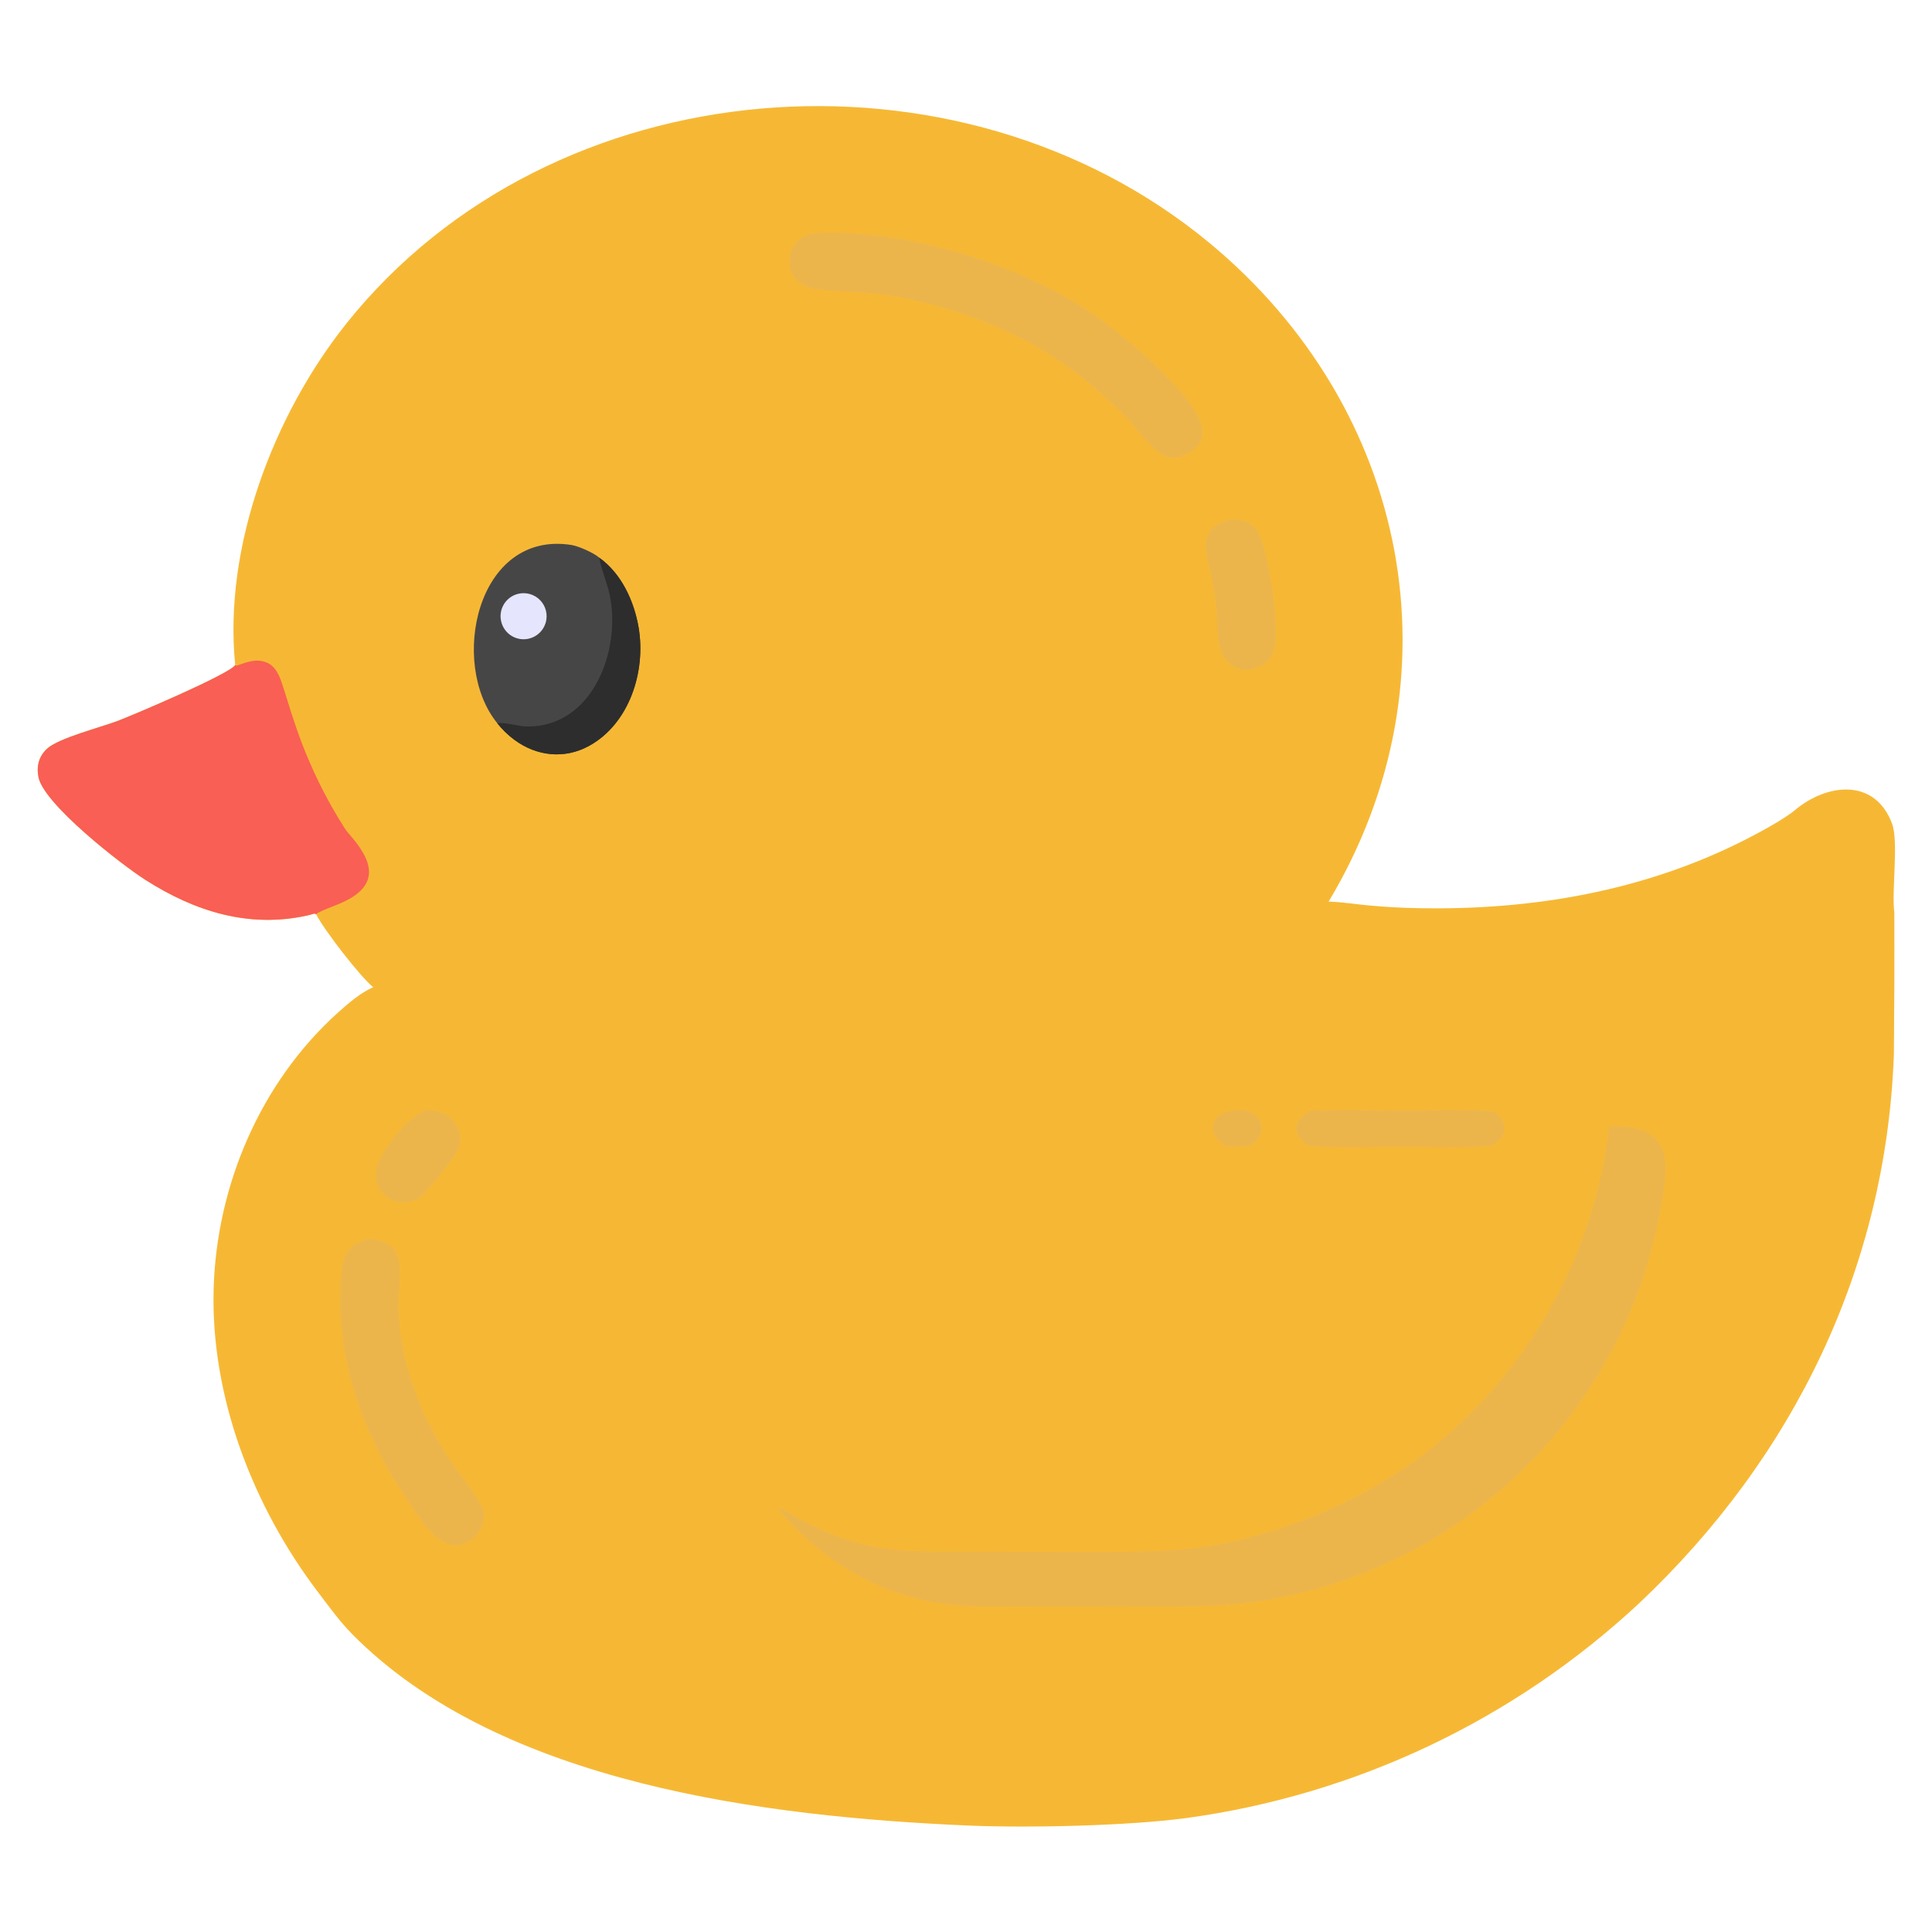
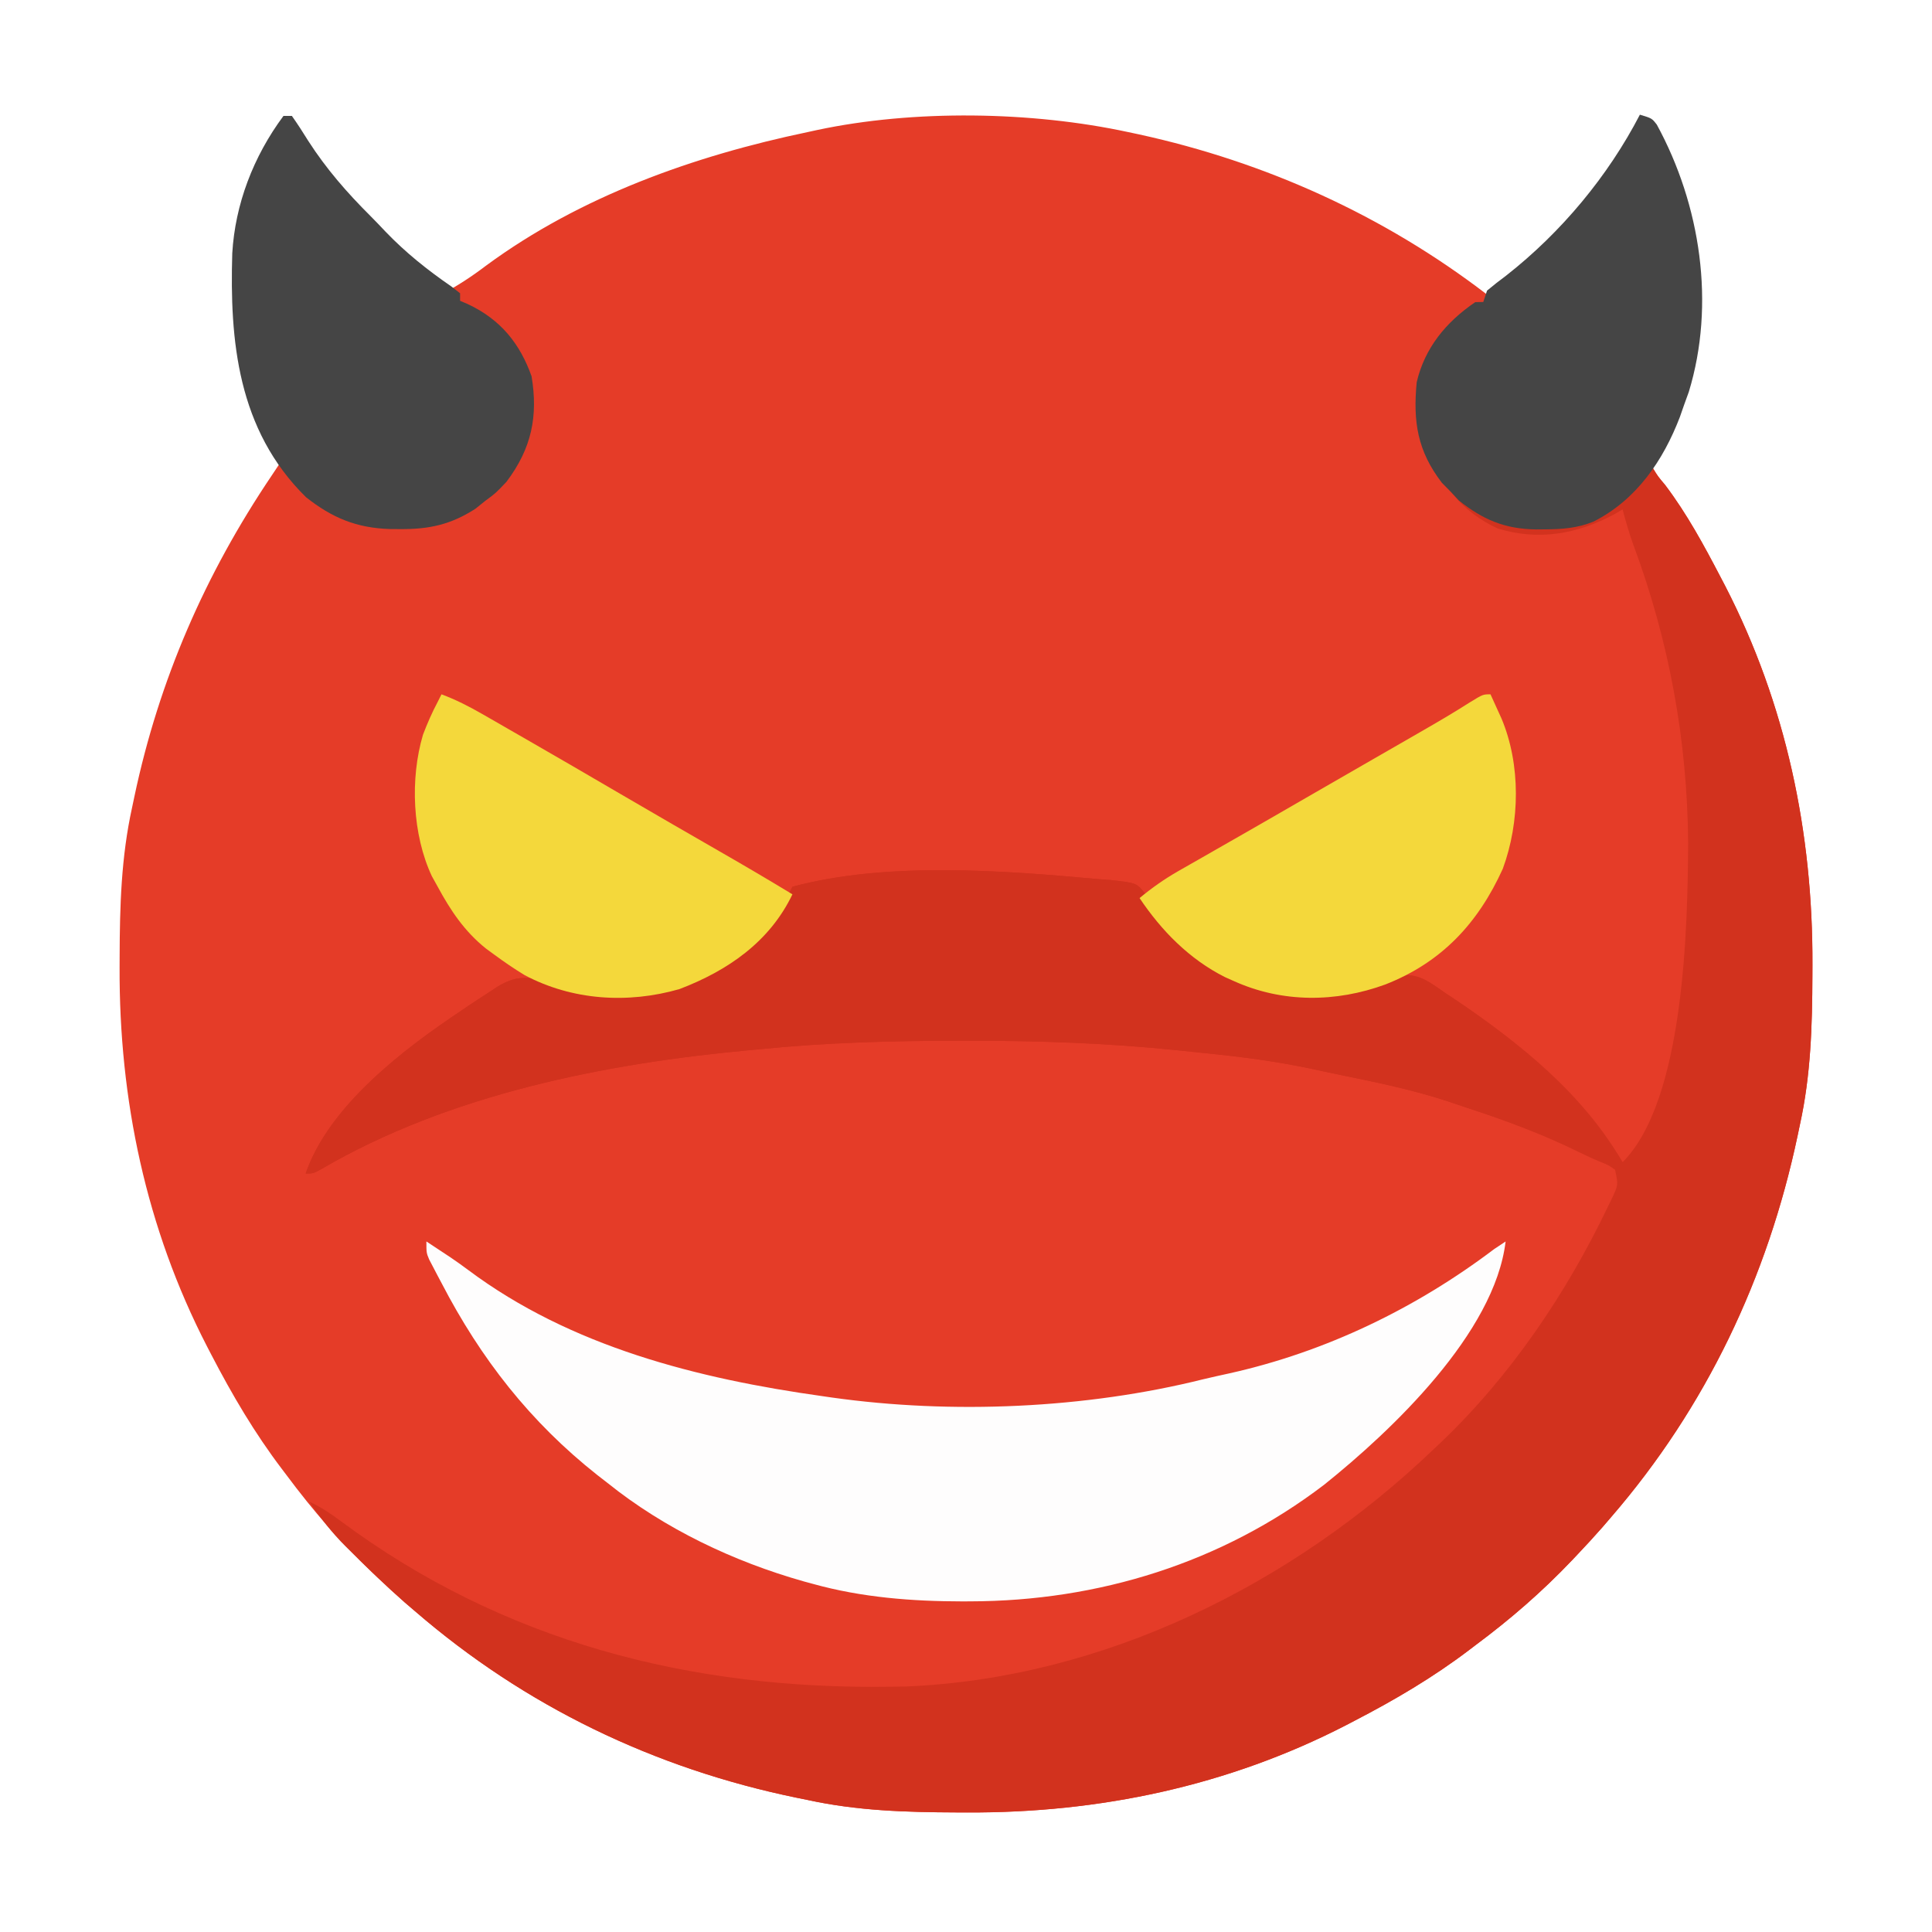
<svg xmlns="http://www.w3.org/2000/svg" width="50" height="50" viewBox="0 0 50 50" fill="none">
-   <path d="M6.087 17.212C5.779 14.152 7.08 10.732 8.969 8.367C14.291 1.706 24.804 0.902 31.305 6.291C36.474 10.576 37.856 17.541 34.384 23.334C34.718 23.342 35.063 23.399 35.398 23.43C35.844 23.473 36.292 23.497 36.739 23.504C39.648 23.558 42.536 23.065 45.149 21.741C45.427 21.6 46.145 21.224 46.451 20.967C47.264 20.283 48.511 20.116 48.964 21.309C49.143 21.778 48.949 23.078 49.025 23.61C49.031 24.838 49.024 26.048 49.014 27.273C48.817 32.807 46.417 37.719 42.425 41.488C39.186 44.509 35.09 46.453 30.701 47.051C29.208 47.252 26.612 47.312 25.039 47.244C19.845 47.018 12.96 46.178 9.122 42.299C8.796 41.97 8.504 41.565 8.228 41.201C6.549 38.989 5.452 36.156 5.529 33.361C5.603 30.672 6.747 28.001 8.753 26.2C9.004 25.975 9.342 25.682 9.659 25.55C9.323 25.277 8.392 24.077 8.181 23.66C8.166 23.654 8.15 23.649 8.134 23.643C8.073 23.663 8.01 23.68 7.946 23.694C6.434 24.026 5.042 23.587 3.765 22.772C3.136 22.371 1.136 20.812 0.996 20.113C0.938 19.825 1.01 19.552 1.239 19.359C1.547 19.098 2.594 18.825 3.023 18.666C3.415 18.52 5.933 17.45 6.087 17.212Z" fill="#F6B834" />
-   <path d="M6.087 17.212L6.127 17.228C6.386 17.136 6.63 17.034 6.906 17.148C7.11 17.232 7.217 17.45 7.285 17.651C7.398 17.984 7.495 18.327 7.609 18.661C7.845 19.38 8.146 20.076 8.508 20.74C8.604 20.915 8.906 21.441 9.011 21.558C9.668 22.284 9.864 22.933 8.79 23.386C8.708 23.421 8.224 23.601 8.181 23.66C8.166 23.654 8.15 23.649 8.134 23.643C8.073 23.663 8.01 23.68 7.946 23.694C6.434 24.026 5.042 23.587 3.765 22.772C3.136 22.371 1.136 20.812 0.996 20.114C0.938 19.825 1.01 19.553 1.239 19.359C1.547 19.098 2.594 18.825 3.023 18.666C3.416 18.52 5.933 17.45 6.087 17.212Z" fill="#F95F54" />
-   <path d="M41.648 29.149C42.404 29.138 43.097 29.261 43.103 30.24C43.105 30.659 42.998 31.18 42.915 31.596C42.419 34.046 41.198 36.291 39.411 38.039C37.403 40.007 34.785 41.233 31.987 41.514C31.462 41.566 30.926 41.579 30.4 41.582C28.728 41.59 27.056 41.581 25.385 41.579C23.552 41.577 21.887 40.855 20.6 39.559C20.432 39.389 20.279 39.197 20.118 39.02C20.147 39.022 20.2 39.028 20.224 39.042C20.606 39.273 20.994 39.482 21.406 39.656C21.905 39.869 22.432 40.013 22.971 40.083C23.528 40.154 24.147 40.154 24.707 40.156L26.7 40.159C27.886 40.16 29.314 40.192 30.469 40.104C32.699 39.934 35.177 38.933 36.945 37.557C39.571 35.493 41.263 32.467 41.648 29.149Z" fill="#ECB54C" />
-   <path d="M12.869 18.716C11.612 17.169 12.338 13.724 14.784 14.103C14.975 14.133 15.365 14.307 15.51 14.433C16.086 14.845 16.413 15.561 16.528 16.244C16.72 17.372 16.291 18.728 15.245 19.304C14.61 19.652 13.893 19.573 13.317 19.15C13.149 19.026 12.998 18.881 12.869 18.716Z" fill="#474647" />
-   <path d="M15.51 14.434C16.086 14.846 16.412 15.561 16.528 16.244C16.72 17.372 16.291 18.729 15.245 19.304C14.61 19.652 13.893 19.574 13.317 19.15C13.149 19.027 12.998 18.881 12.869 18.717C13.113 18.689 13.397 18.801 13.653 18.802C15.356 18.807 16.087 16.802 15.774 15.372C15.706 15.062 15.562 14.75 15.51 14.434Z" fill="#2D2D2D" />
-   <path d="M13.398 15.371C13.607 15.316 13.828 15.378 13.978 15.532C14.128 15.687 14.183 15.91 14.122 16.117C14.061 16.323 13.894 16.481 13.684 16.529C13.367 16.602 13.05 16.407 12.972 16.09C12.894 15.774 13.084 15.454 13.398 15.371Z" fill="#E5E5FE" />
-   <path d="M21.067 6.039C22.848 5.921 25.125 6.497 26.723 7.25C28.119 7.887 29.292 8.788 30.341 9.9C30.842 10.431 31.709 11.434 30.521 11.827C30.306 11.867 30.188 11.853 29.997 11.712C29.664 11.466 29.375 11.025 29.082 10.734C28.379 10.035 27.644 9.438 26.779 8.95C25.693 8.336 24.472 7.92 23.249 7.687C22.544 7.552 21.816 7.57 21.106 7.484C20.835 7.451 20.488 7.228 20.445 6.936C20.375 6.464 20.589 6.12 21.067 6.039Z" fill="#ECB54C" />
-   <path d="M9.503 32.063C9.835 32.05 10.232 32.212 10.313 32.575C10.387 32.906 10.319 33.398 10.317 33.755C10.312 35.163 10.853 36.561 11.612 37.731C11.911 38.195 12.292 38.601 12.521 39.099C12.559 39.181 12.498 39.487 12.442 39.566C12.283 39.833 12.158 39.901 11.886 39.987C11.277 40.099 10.726 39.091 10.429 38.647C9.384 37.086 8.722 35.193 8.814 33.3C8.843 32.705 8.839 32.273 9.503 32.063Z" fill="#ECB54C" />
-   <path d="M31.942 13.438C32.07 13.446 32.205 13.473 32.318 13.534C32.548 13.658 32.639 13.92 32.706 14.157C32.864 14.718 33.193 16.504 32.906 16.983C32.762 17.224 32.545 17.28 32.291 17.345C31.576 17.306 31.502 16.654 31.5 16.091C31.498 15.474 31.334 14.929 31.22 14.331C31.118 13.795 31.422 13.482 31.942 13.438Z" fill="#ECB54C" />
-   <path d="M33.913 28.741C34.779 28.703 35.763 28.739 36.639 28.731C37.129 28.727 38.285 28.698 38.689 28.777C39.059 29.084 39.01 29.49 38.55 29.662C37.716 29.722 36.649 29.67 35.798 29.686C35.41 29.693 34.197 29.705 33.857 29.656C33.425 29.387 33.459 28.969 33.913 28.741Z" fill="#ECB54C" />
-   <path d="M10.994 28.738C11.375 28.707 11.72 28.858 11.867 29.232C11.935 29.405 11.927 29.599 11.845 29.765C11.724 30.013 11.104 30.781 10.873 30.991C10.833 31.027 10.704 31.073 10.647 31.094C10.014 31.236 9.553 30.677 9.789 30.104C9.98 29.641 10.525 28.946 10.994 28.738Z" fill="#ECB54C" />
-   <path d="M31.984 28.722C32.276 28.696 32.593 28.821 32.643 29.141C32.663 29.266 32.629 29.393 32.55 29.492C32.41 29.663 32.261 29.667 32.062 29.681C31.958 29.687 31.814 29.668 31.707 29.657C31.164 29.279 31.354 28.775 31.984 28.722Z" fill="#ECB54C" />
+   <path d="M7.422 3.126C7.487 3.126 7.551 3.126 7.618 3.126C7.753 3.342 7.879 3.557 8.002 3.779C8.415 4.493 8.892 5.105 9.442 5.717C9.563 5.852 9.682 5.991 9.8 6.129C10.292 6.698 10.824 7.168 11.426 7.618C11.839 7.398 12.208 7.157 12.58 6.874C15.019 5.078 17.963 4.033 20.899 3.419C20.979 3.401 21.059 3.384 21.142 3.366C23.648 2.831 26.7 2.879 29.2 3.419C29.34 3.449 29.34 3.449 29.483 3.479C32.755 4.195 35.815 5.577 38.477 7.618C40.166 6.693 41.494 4.79 42.383 3.126C42.676 3.224 42.676 3.224 42.794 3.392C43.839 5.491 44.16 8.053 43.479 10.317C43.294 10.826 43.092 11.323 42.872 11.818C42.839 11.914 42.807 12.011 42.774 12.111C42.904 12.326 42.904 12.326 43.097 12.556C43.662 13.304 44.099 14.113 44.532 14.943C44.57 15.016 44.609 15.09 44.648 15.165C46.223 18.223 46.92 21.549 46.906 24.971C46.906 25.061 46.906 25.152 46.905 25.245C46.901 26.553 46.865 27.822 46.583 29.103C46.553 29.246 46.553 29.246 46.522 29.392C45.746 33.062 44.156 36.415 41.7 39.259C41.623 39.348 41.547 39.437 41.469 39.528C41.257 39.769 41.041 40.003 40.821 40.236C40.775 40.284 40.729 40.332 40.682 40.382C39.907 41.197 39.086 41.909 38.184 42.579C38.13 42.621 38.075 42.662 38.019 42.705C37.086 43.413 36.099 43.993 35.059 44.532C34.949 44.59 34.949 44.59 34.837 44.648C31.779 46.224 28.453 46.921 25.031 46.907C24.94 46.907 24.849 46.906 24.756 46.906C23.448 46.901 22.181 46.864 20.899 46.583C20.76 46.555 20.76 46.555 20.618 46.526C16.935 45.768 13.588 44.158 10.743 41.7C10.654 41.624 10.565 41.548 10.473 41.47C10.233 41.258 9.999 41.042 9.766 40.822C9.718 40.776 9.669 40.73 9.619 40.683C8.804 39.907 8.093 39.087 7.422 38.185C7.381 38.13 7.34 38.076 7.297 38.02C6.588 37.086 6.009 36.099 5.469 35.06C5.412 34.95 5.412 34.95 5.354 34.838C3.778 31.78 3.081 28.454 3.095 25.032C3.095 24.941 3.095 24.85 3.096 24.757C3.1 23.449 3.136 22.181 3.418 20.9C3.438 20.804 3.458 20.709 3.479 20.611C4.116 17.597 5.309 14.861 7.032 12.306C7.128 12.161 7.128 12.161 7.227 12.013C7.132 11.751 7.132 11.751 6.971 11.464C5.992 9.414 5.889 6.834 6.641 4.689C6.855 4.141 7.096 3.616 7.422 3.126Z" fill="#E53C28" />
+   <path d="M42.383 3.125C42.676 3.223 42.676 3.223 42.794 3.391C43.839 5.49 44.159 8.052 43.478 10.316C43.294 10.825 43.092 11.322 42.871 11.816C42.839 11.913 42.807 12.01 42.773 12.109C42.903 12.324 42.903 12.324 43.097 12.555C43.661 13.303 44.098 14.112 44.531 14.941C44.57 15.015 44.608 15.088 44.648 15.164C46.223 18.222 46.92 21.548 46.906 24.97C46.905 25.06 46.905 25.151 46.905 25.244C46.9 26.552 46.864 27.82 46.582 29.102C46.552 29.244 46.552 29.244 46.522 29.39C45.745 33.06 44.156 36.414 41.699 39.258C41.623 39.347 41.547 39.436 41.468 39.527C41.257 39.768 41.041 40.002 40.82 40.234C40.775 40.283 40.729 40.331 40.682 40.381C39.906 41.196 39.086 41.907 38.184 42.578C38.129 42.62 38.075 42.661 38.019 42.703C37.085 43.412 36.098 43.992 35.059 44.531C34.949 44.589 34.949 44.589 34.837 44.647C31.779 46.223 28.453 46.92 25.03 46.906C24.94 46.905 24.849 46.905 24.756 46.905C23.448 46.9 22.18 46.863 20.898 46.582C20.759 46.554 20.759 46.554 20.617 46.525C16.935 45.767 13.587 44.157 10.742 41.699C10.653 41.623 10.564 41.547 10.473 41.468C10 41.053 9.549 40.615 9.1 40.173C9.048 40.122 8.995 40.071 8.941 40.017C8.583 39.66 8.293 39.285 8.008 38.867C8.306 39 8.558 39.173 8.82 39.367C13.023 42.488 17.858 43.73 23.047 43.652C23.174 43.651 23.301 43.649 23.431 43.647C28.561 43.44 33.448 41.005 37.109 37.5C37.158 37.454 37.206 37.408 37.257 37.361C39.083 35.628 40.535 33.481 41.62 31.213C41.65 31.152 41.679 31.091 41.71 31.029C41.882 30.664 41.882 30.664 41.797 30.273C41.625 30.153 41.625 30.153 41.407 30.055C41.325 30.016 41.243 29.976 41.158 29.935C41.024 29.873 41.024 29.873 40.888 29.81C40.796 29.767 40.704 29.723 40.609 29.679C39.759 29.288 38.892 28.969 38.002 28.681C37.823 28.623 37.645 28.563 37.468 28.502C36.526 28.191 35.552 27.997 34.581 27.797C34.369 27.753 34.157 27.708 33.945 27.662C33.036 27.468 32.132 27.35 31.208 27.258C30.97 27.234 30.733 27.209 30.495 27.184C28.685 26.995 26.893 26.933 25.073 26.935C24.912 26.935 24.912 26.935 24.747 26.935C23.064 26.937 21.402 26.982 19.727 27.148C19.623 27.158 19.519 27.167 19.412 27.177C15.644 27.523 11.62 28.326 8.316 30.256C8.105 30.371 8.105 30.371 7.91 30.371C8.514 28.622 10.431 27.163 11.914 26.172C11.978 26.128 12.043 26.084 12.109 26.039C12.3 25.91 12.494 25.784 12.689 25.659C12.776 25.601 12.776 25.601 12.864 25.542C13.346 25.247 13.629 25.276 14.16 25.391C14.31 25.437 14.459 25.487 14.606 25.543C15.891 25.948 17.271 25.667 18.457 25.098C19.405 24.562 20.024 23.917 20.508 22.949C22.942 22.294 25.958 22.526 28.442 22.754C28.545 22.761 28.648 22.769 28.754 22.776C29.415 22.852 29.415 22.852 29.629 23.12C29.728 23.324 29.728 23.324 29.808 23.535C30.137 24.393 31.211 24.959 32.003 25.314C33.263 25.832 34.552 25.831 35.84 25.391C35.944 25.345 36.049 25.299 36.156 25.251C36.699 25.169 36.971 25.4 37.408 25.702C37.49 25.756 37.572 25.81 37.656 25.866C39.369 27.019 40.885 28.316 41.992 30.078C43.6 28.47 43.676 23.936 43.689 21.826C43.67 19.157 43.193 16.567 42.26 14.07C42.156 13.778 42.073 13.483 41.992 13.184C41.92 13.226 41.847 13.268 41.773 13.312C40.806 13.823 39.822 14.003 38.757 13.676C38.292 13.458 37.932 13.186 37.598 12.793C37.531 12.72 37.465 12.648 37.396 12.573C36.807 11.738 36.71 10.98 36.816 9.961C37.023 9.085 37.547 8.42 38.281 7.91C38.346 7.91 38.41 7.91 38.477 7.91C38.509 7.813 38.541 7.717 38.574 7.617C38.726 7.485 38.884 7.36 39.044 7.239C40.418 6.137 41.584 4.694 42.383 3.125Z" fill="#D2321E" />
+   <path d="M11.035 32.129C11.161 32.212 11.287 32.296 11.414 32.379C11.495 32.433 11.577 32.487 11.662 32.543C11.816 32.648 11.969 32.756 12.118 32.868C14.774 34.854 18.062 35.681 21.289 36.133C21.369 36.144 21.448 36.156 21.53 36.168C24.634 36.605 28.093 36.455 31.131 35.697C31.36 35.642 31.589 35.592 31.818 35.542C34.311 34.986 36.639 33.861 38.672 32.324C38.817 32.227 38.817 32.227 38.965 32.129C38.684 34.5 36.01 37.03 34.271 38.423C31.619 40.449 28.419 41.437 25.11 41.443C25.01 41.443 25.01 41.443 24.907 41.444C23.603 41.443 22.3 41.342 21.039 40.991C20.961 40.97 20.884 40.949 20.803 40.927C18.985 40.413 17.199 39.565 15.723 38.379C15.636 38.312 15.55 38.245 15.461 38.176C13.724 36.804 12.442 35.162 11.426 33.203C11.371 33.1 11.371 33.1 11.315 32.994C11.279 32.925 11.243 32.856 11.206 32.785C11.173 32.722 11.141 32.66 11.107 32.596C11.035 32.422 11.035 32.422 11.035 32.129Z" fill="#FEFDFD" />
+   <path d="M28.442 22.753C28.545 22.761 28.648 22.768 28.754 22.776C29.415 22.852 29.415 22.852 29.629 23.119C29.728 23.323 29.728 23.323 29.808 23.535C30.137 24.392 31.211 24.958 32.003 25.314C33.263 25.832 34.552 25.83 35.84 25.39C35.944 25.344 36.049 25.298 36.156 25.251C36.699 25.168 36.971 25.4 37.408 25.701C37.49 25.756 37.572 25.81 37.656 25.865C39.336 26.996 40.962 28.301 41.992 30.078C41.992 30.142 41.992 30.206 41.992 30.273C41.597 30.152 41.234 30 40.864 29.817C39.937 29.36 38.989 29.006 38.008 28.684C37.827 28.624 37.647 28.562 37.466 28.501C36.524 28.19 35.551 27.996 34.581 27.797C34.369 27.753 34.157 27.707 33.945 27.661C33.036 27.468 32.132 27.35 31.208 27.257C30.97 27.233 30.733 27.209 30.495 27.183C28.685 26.995 26.893 26.933 25.073 26.934C24.912 26.934 24.912 26.934 24.747 26.934C23.064 26.936 21.402 26.981 19.727 27.148C19.623 27.157 19.519 27.167 19.412 27.177C15.644 27.522 11.62 28.326 8.316 30.255C8.105 30.371 8.105 30.371 7.91 30.371C8.514 28.621 10.431 27.163 11.914 26.171C11.978 26.128 12.043 26.084 12.109 26.039C12.3 25.909 12.494 25.783 12.689 25.659C12.776 25.601 12.776 25.601 12.864 25.542C13.346 25.246 13.629 25.275 14.16 25.39C14.31 25.436 14.459 25.487 14.606 25.543C15.891 25.947 17.271 25.667 18.457 25.097C19.405 24.562 20.024 23.917 20.508 22.949C22.942 22.293 25.958 22.526 28.442 22.753Z" fill="#D2321E" />
+   <path d="M7.336 3C7.408 3 7.48 3 7.554 3C7.705 3.215 7.845 3.431 7.982 3.653C8.442 4.367 8.974 4.979 9.588 5.591C9.722 5.725 9.852 5.862 9.982 6C10.499 6.537 11.053 6.981 11.68 7.413C11.755 7.471 11.83 7.53 11.907 7.59C11.907 7.654 11.907 7.719 11.907 7.785C11.972 7.813 12.036 7.84 12.102 7.868C12.97 8.273 13.461 8.908 13.757 9.738C13.927 10.763 13.765 11.6 13.104 12.473C12.825 12.766 12.825 12.766 12.56 12.961C12.475 13.029 12.39 13.098 12.302 13.168C11.67 13.574 11.112 13.7 10.35 13.693C10.268 13.693 10.187 13.692 10.103 13.692C9.215 13.666 8.586 13.394 7.921 12.869C6.142 11.122 5.944 8.805 6.011 6.555C6.085 5.291 6.553 4.054 7.336 3Z" fill="#454545" />
+   <path d="M42.44 2.968C42.751 3.061 42.751 3.061 42.879 3.227C44.013 5.307 44.399 7.872 43.706 10.143C43.666 10.251 43.627 10.359 43.587 10.471C43.532 10.63 43.532 10.63 43.475 10.792C43.048 11.905 42.363 12.932 41.236 13.501C40.824 13.667 40.437 13.697 39.992 13.7C39.877 13.701 39.877 13.701 39.76 13.702C38.942 13.691 38.378 13.449 37.756 12.953C37.645 12.834 37.645 12.834 37.533 12.712C37.462 12.641 37.39 12.569 37.317 12.496C36.682 11.67 36.567 10.914 36.664 9.893C36.869 9.014 37.413 8.34 38.18 7.819C38.248 7.818 38.316 7.817 38.387 7.816C38.419 7.718 38.452 7.621 38.485 7.521C38.644 7.387 38.809 7.259 38.976 7.135C40.41 6.011 41.621 4.55 42.44 2.968Z" fill="#454545" />
+   <path d="M11.426 17.969C11.798 18.108 12.133 18.279 12.478 18.477C12.587 18.54 12.697 18.602 12.81 18.667C12.929 18.735 13.047 18.804 13.165 18.872C13.289 18.943 13.412 19.014 13.535 19.084C14.398 19.58 15.258 20.08 16.116 20.582C16.962 21.077 17.812 21.567 18.662 22.056C19.282 22.412 19.897 22.774 20.508 23.145C19.919 24.375 18.832 25.122 17.583 25.598C16.245 25.982 14.808 25.89 13.577 25.236C13.306 25.071 13.049 24.896 12.793 24.707C12.722 24.655 12.65 24.602 12.577 24.549C12.022 24.104 11.665 23.571 11.328 22.949C11.278 22.859 11.229 22.77 11.177 22.677C10.672 21.601 10.609 20.153 10.947 19.014C11.06 18.719 11.18 18.442 11.328 18.164C11.361 18.1 11.393 18.035 11.426 17.969Z" fill="#F4D83B" />
+   <path d="M38.574 17.969C38.636 18.103 38.697 18.237 38.757 18.372C38.791 18.446 38.825 18.521 38.86 18.598C39.359 19.788 39.339 21.27 38.893 22.482C38.254 23.893 37.312 24.903 35.858 25.476C34.574 25.948 33.187 25.956 31.934 25.391C31.857 25.356 31.78 25.322 31.701 25.287C30.785 24.827 30.058 24.087 29.492 23.242C29.813 22.976 30.133 22.751 30.494 22.544C30.644 22.459 30.644 22.459 30.797 22.371C30.904 22.31 31.011 22.249 31.122 22.186C31.235 22.121 31.349 22.056 31.462 21.991C31.698 21.856 31.933 21.722 32.169 21.587C32.71 21.278 33.249 20.966 33.789 20.654C34.386 20.31 34.982 19.966 35.58 19.622C35.754 19.522 35.928 19.422 36.102 19.322C36.319 19.197 36.537 19.071 36.755 18.946C37.192 18.695 37.625 18.442 38.049 18.171C38.379 17.969 38.379 17.969 38.574 17.969Z" fill="#F4D83B" />
</svg>
